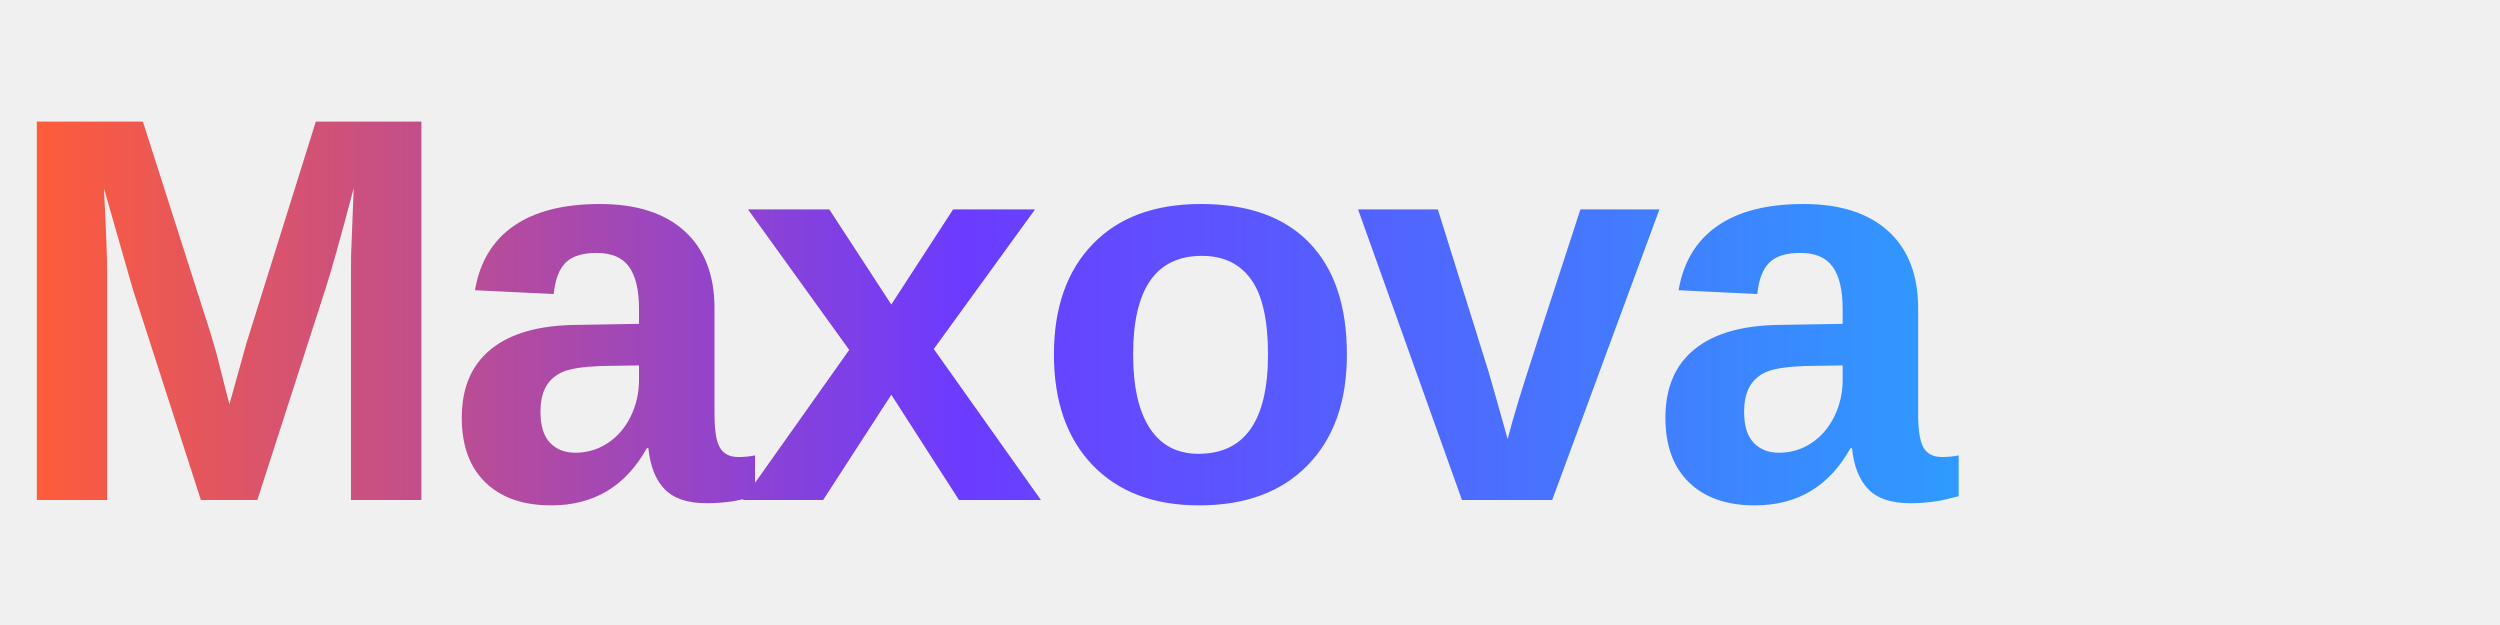
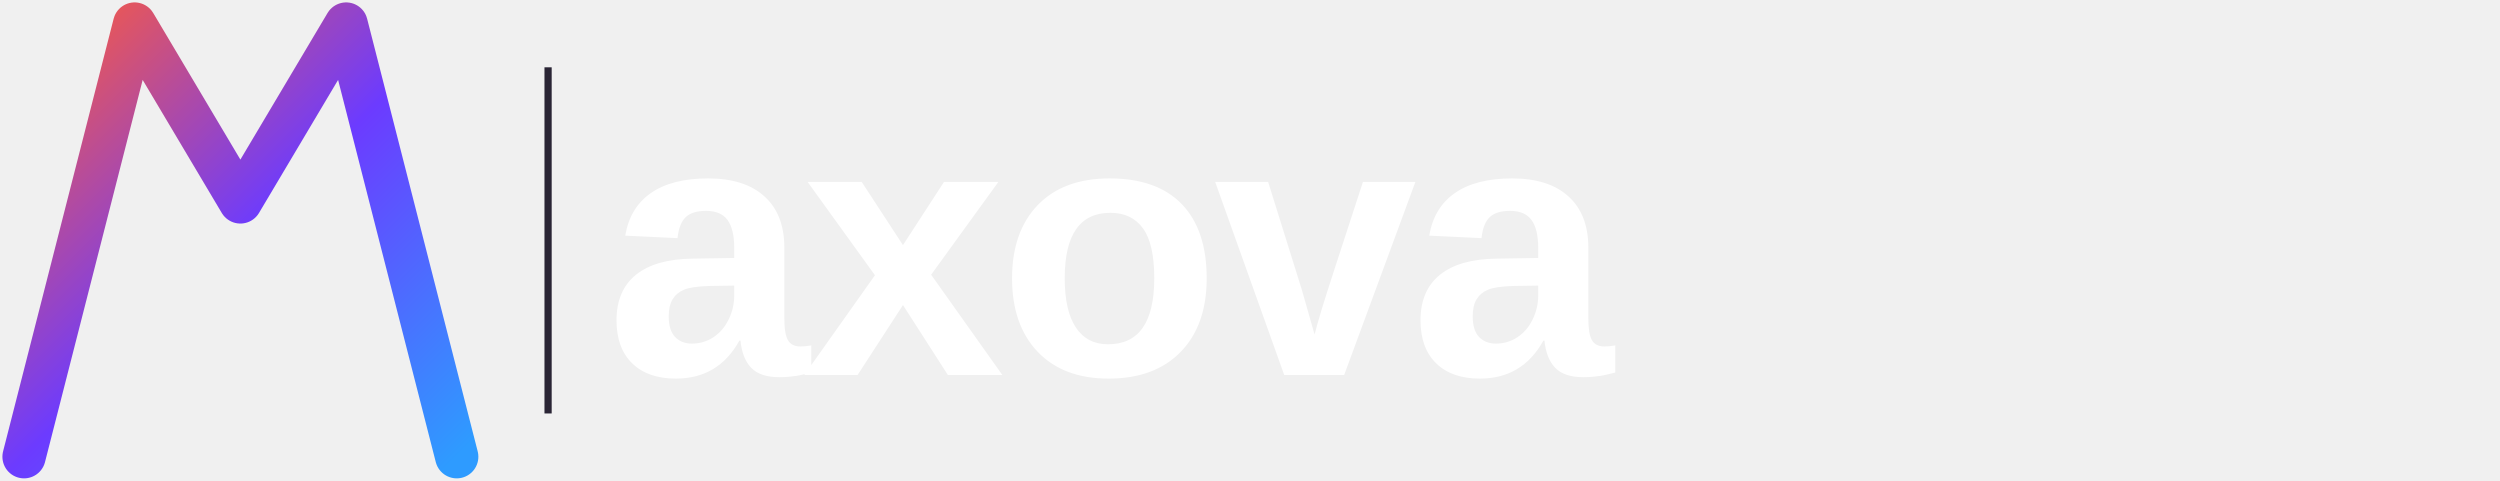
- <svg xmlns="http://www.w3.org/2000/svg" width="400" height="100" viewBox="0 0 400 100">
+ <svg xmlns="http://www.w3.org/2000/svg" width="520" height="100" viewBox="0 0 520 100">
  <defs>
-     <linearGradient id="g" x1="0%" y1="0%" x2="100%" y2="0%">
+     <linearGradient id="mg" x1="5" y1="5" x2="95" y2="95" gradientUnits="userSpaceOnUse">
      <stop offset="0%" stop-color="#FF5C39" />
-       <stop offset="48%" stop-color="#6C3BFF" />
+       <stop offset="50%" stop-color="#6C3BFF" />
      <stop offset="100%" stop-color="#2E9BFF" />
    </linearGradient>
  </defs>
-   <text x="0" y="80" font-family="system-ui,-apple-system,'Arial Black',Arial,sans-serif" font-weight="900" font-size="88" letter-spacing="-2" fill="url(#g)">Maxova</text>
+   <path d="M 5 95 L 28 5 L 50 42 L 72 5 L 95 95" stroke="url(#mg)" stroke-width="9" stroke-linejoin="round" stroke-linecap="round" fill="none" />
+   <line x1="114" y1="14" x2="114" y2="86" stroke="#2a2535" stroke-width="1.5" />
+   <text x="126" y="78" font-family="system-ui,-apple-system,'Arial Black',Arial,sans-serif" font-weight="800" font-size="76" letter-spacing="-1.5" fill="#FFFFFF">axova</text>
</svg>
